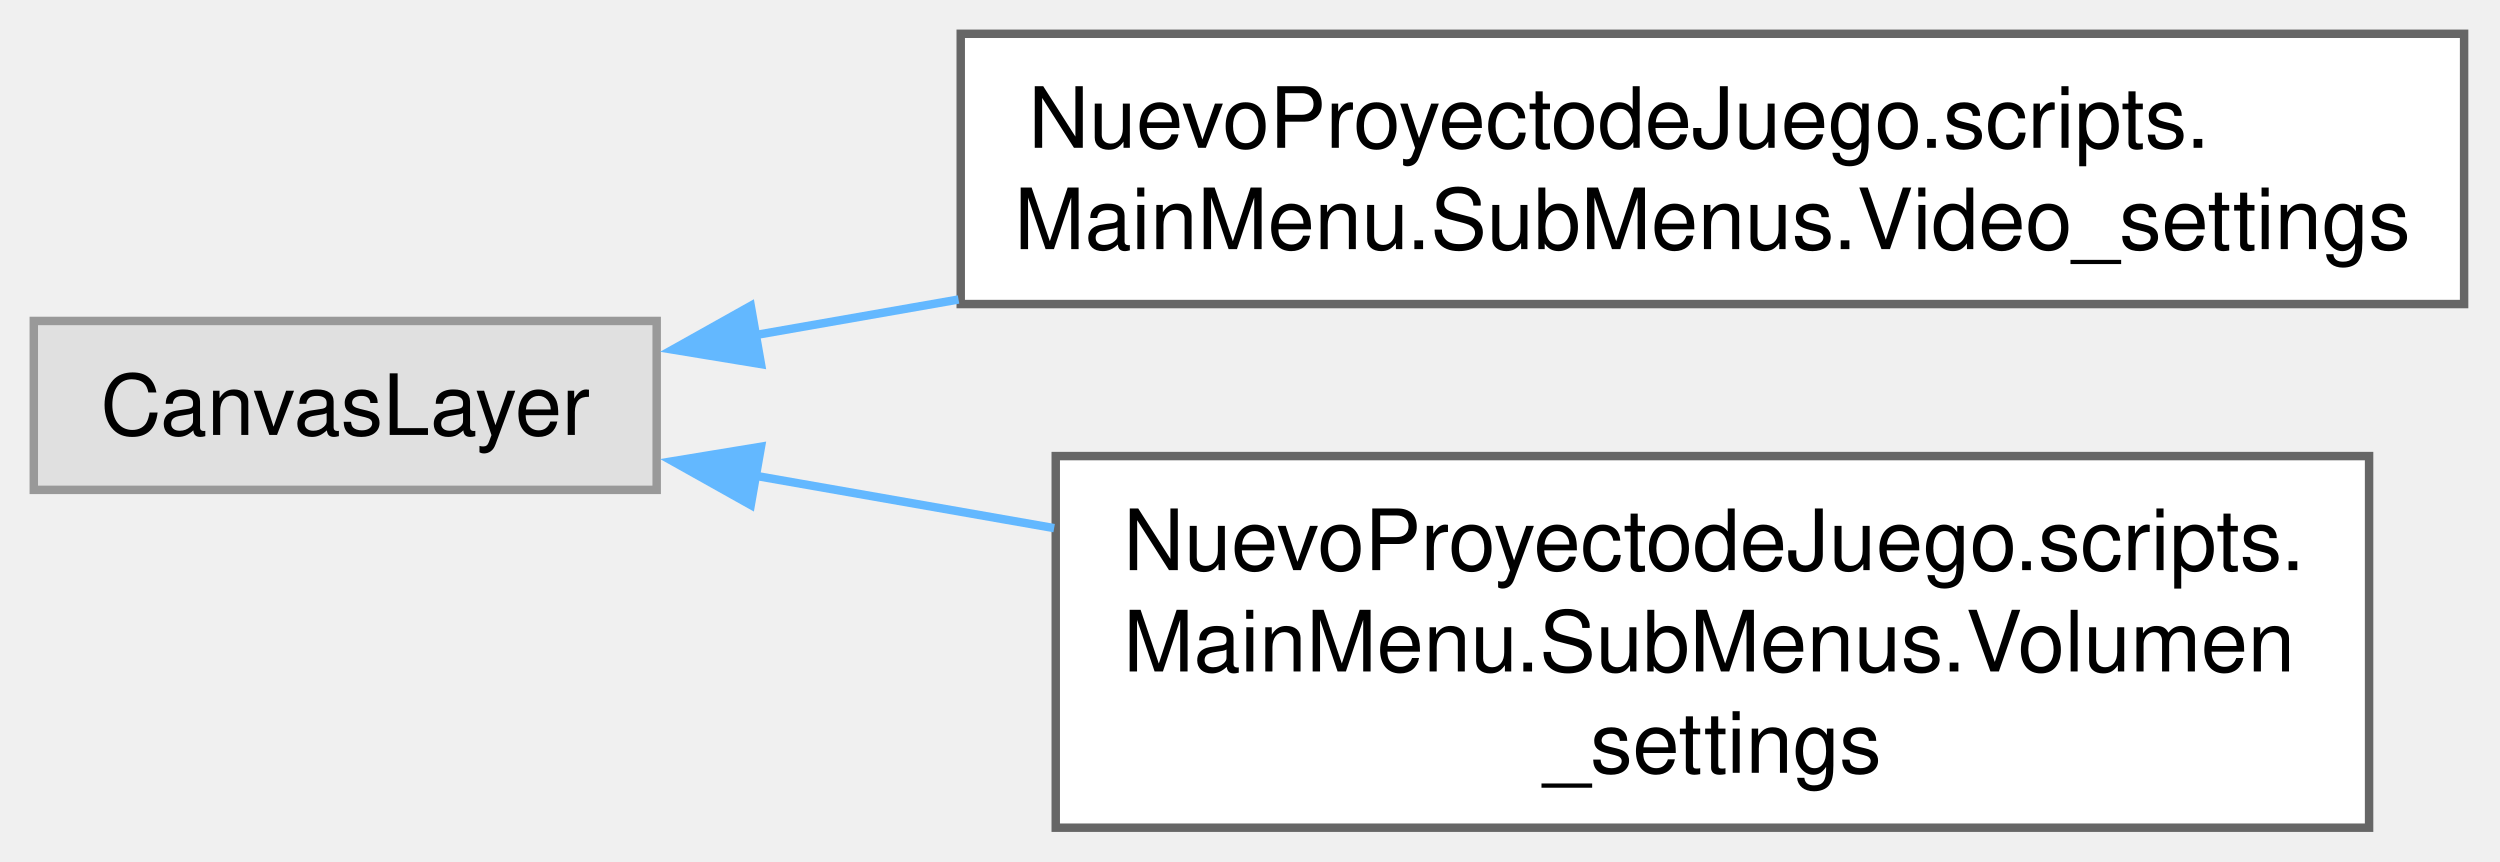
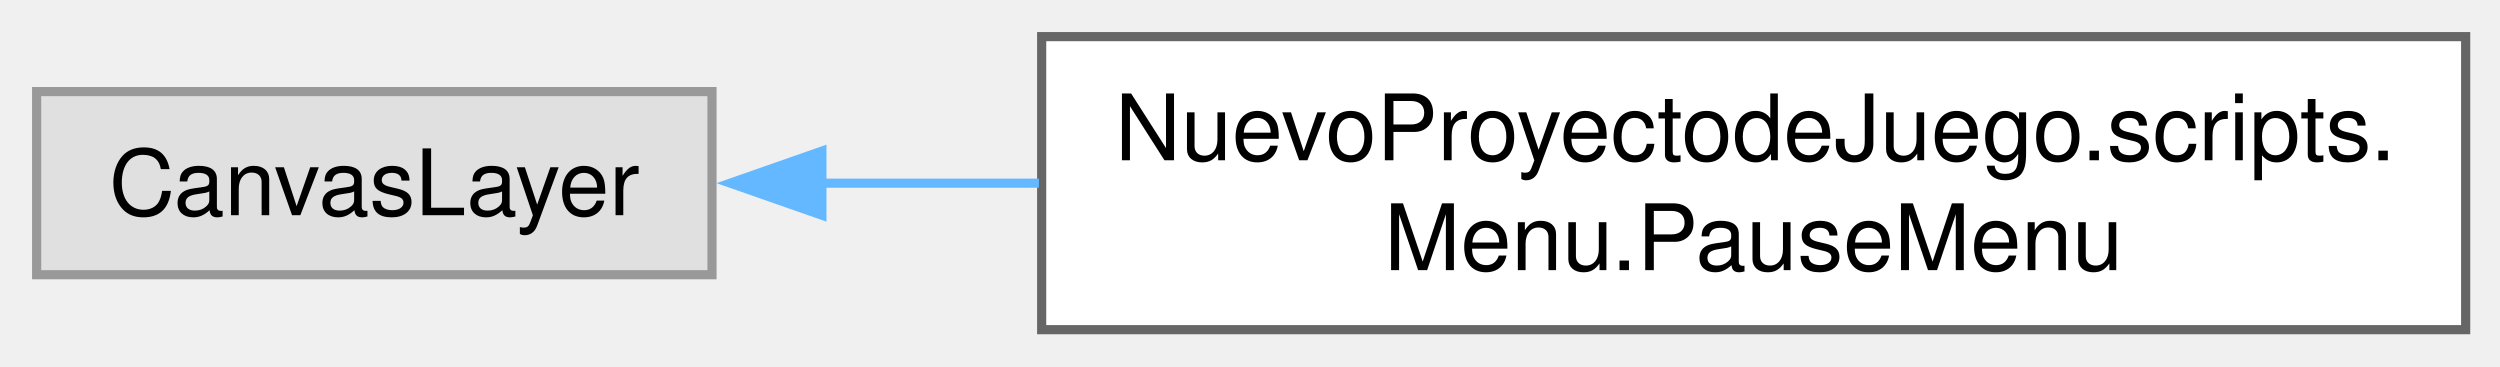
- <svg xmlns="http://www.w3.org/2000/svg" xmlns:xlink="http://www.w3.org/1999/xlink" width="296pt" height="102pt" viewBox="0.00 0.00 296.00 102.00">
-   <g id="graph0" class="graph" transform="scale(1 1) rotate(0) translate(4 98)">
+ <svg xmlns="http://www.w3.org/2000/svg" xmlns:xlink="http://www.w3.org/1999/xlink" width="273pt" height="40pt" viewBox="0.00 0.00 273.00 40.00">
+   <g id="graph0" class="graph" transform="scale(1 1) rotate(0) translate(4 36)">
    <g id="Node000000" class="node">
      <g id="a_Node000000">
        <a xlink:title=" ">
-           <polygon fill="#e0e0e0" stroke="#999999" points="73.75,-60 0,-60 0,-40 73.75,-40 73.75,-60" />
-           <text xml:space="preserve" text-anchor="middle" x="36.88" y="-46.5" font-family="Helvetica,sans-Serif" font-size="10.00">CanvasLayer</text>
+           <polygon fill="#e0e0e0" stroke="#999999" points="73.75,-26 0,-26 0,-6 73.75,-6 73.75,-26" />
+           <text xml:space="preserve" text-anchor="middle" x="36.88" y="-12.5" font-family="Helvetica,sans-Serif" font-size="10.00">CanvasLayer</text>
        </a>
      </g>
    </g>
    <g id="Node000001" class="node">
      <g id="a_Node000001">
-         <a xlink:href="class_nuevo_proyectode_juego_1_1scripts_1_1_main_menu_1_1_sub_menus_1_1_video__settings.html" target="_top" xlink:title="Menú de las opciones de vídeo del juego. Implementa un listado de resoluciones y guarda la selección ...">
-           <polygon fill="white" stroke="#666666" points="287.75,-94 109.75,-94 109.75,-62 287.75,-62 287.75,-94" />
-           <text xml:space="preserve" text-anchor="start" x="117.75" y="-80.5" font-family="Helvetica,sans-Serif" font-size="10.00">NuevoProyectodeJuego.scripts.</text>
-           <text xml:space="preserve" text-anchor="middle" x="198.75" y="-68.5" font-family="Helvetica,sans-Serif" font-size="10.00">MainMenu.SubMenus.Video_settings</text>
+         <a xlink:href="class_nuevo_proyectode_juego_1_1scripts_1_1_menu_1_1_pause_menu.html" target="_top" xlink:title="Clase que controla el menú de pausa y el estado pausado del juego.">
+           <polygon fill="white" stroke="#666666" points="265.25,-32 109.75,-32 109.75,0 265.25,0 265.25,-32" />
+           <text xml:space="preserve" text-anchor="start" x="117.75" y="-18.5" font-family="Helvetica,sans-Serif" font-size="10.00">NuevoProyectodeJuego.scripts.</text>
+           <text xml:space="preserve" text-anchor="middle" x="187.5" y="-6.5" font-family="Helvetica,sans-Serif" font-size="10.00">Menu.PauseMenu</text>
        </a>
      </g>
    </g>
    <g id="edge2_Node000000_Node000001" class="edge">
      <g id="a_edge2_Node000000_Node000001">
        <a xlink:title=" ">
-           <path fill="none" stroke="#63b8ff" d="M85.39,-58.32C93.06,-59.66 101.21,-61.09 109.49,-62.54" />
-           <polygon fill="#63b8ff" stroke="#63b8ff" points="86.1,-54.89 75.64,-56.61 84.89,-61.79 86.1,-54.89" />
-         </a>
-       </g>
-     </g>
-     <g id="Node000002" class="node">
-       <g id="a_Node000002">
-         <a xlink:href="class_nuevo_proyectode_juego_1_1scripts_1_1_main_menu_1_1_sub_menus_1_1_volumen__settings.html" target="_top" xlink:title="Clase que gestiona las opciones de sonido (volúmenes). Ajusta los buses de audio usando AudioServer y...">
-           <polygon fill="white" stroke="#666666" points="276.5,-44 121,-44 121,0 276.5,0 276.5,-44" />
-           <text xml:space="preserve" text-anchor="start" x="129" y="-30.5" font-family="Helvetica,sans-Serif" font-size="10.00">NuevoProyectodeJuego.scripts.</text>
-           <text xml:space="preserve" text-anchor="start" x="129" y="-18.5" font-family="Helvetica,sans-Serif" font-size="10.00">MainMenu.SubMenus.Volumen</text>
-           <text xml:space="preserve" text-anchor="middle" x="198.75" y="-6.5" font-family="Helvetica,sans-Serif" font-size="10.00">_settings</text>
-         </a>
-       </g>
-     </g>
-     <g id="edge3_Node000000_Node000002" class="edge">
-       <g id="a_edge3_Node000000_Node000002">
-         <a xlink:title=" ">
-           <path fill="none" stroke="#63b8ff" d="M85.37,-41.68C96.54,-39.73 108.72,-37.59 120.81,-35.47" />
-           <polygon fill="#63b8ff" stroke="#63b8ff" points="84.89,-38.21 75.64,-43.39 86.1,-45.11 84.89,-38.21" />
+           <path fill="none" stroke="#63b8ff" d="M85.5,-16C93.18,-16 101.29,-16 109.45,-16" />
+           <polygon fill="#63b8ff" stroke="#63b8ff" points="85.75,-12.5 75.75,-16 85.75,-19.5 85.75,-12.5" />
        </a>
      </g>
    </g>
  </g>
</svg>
